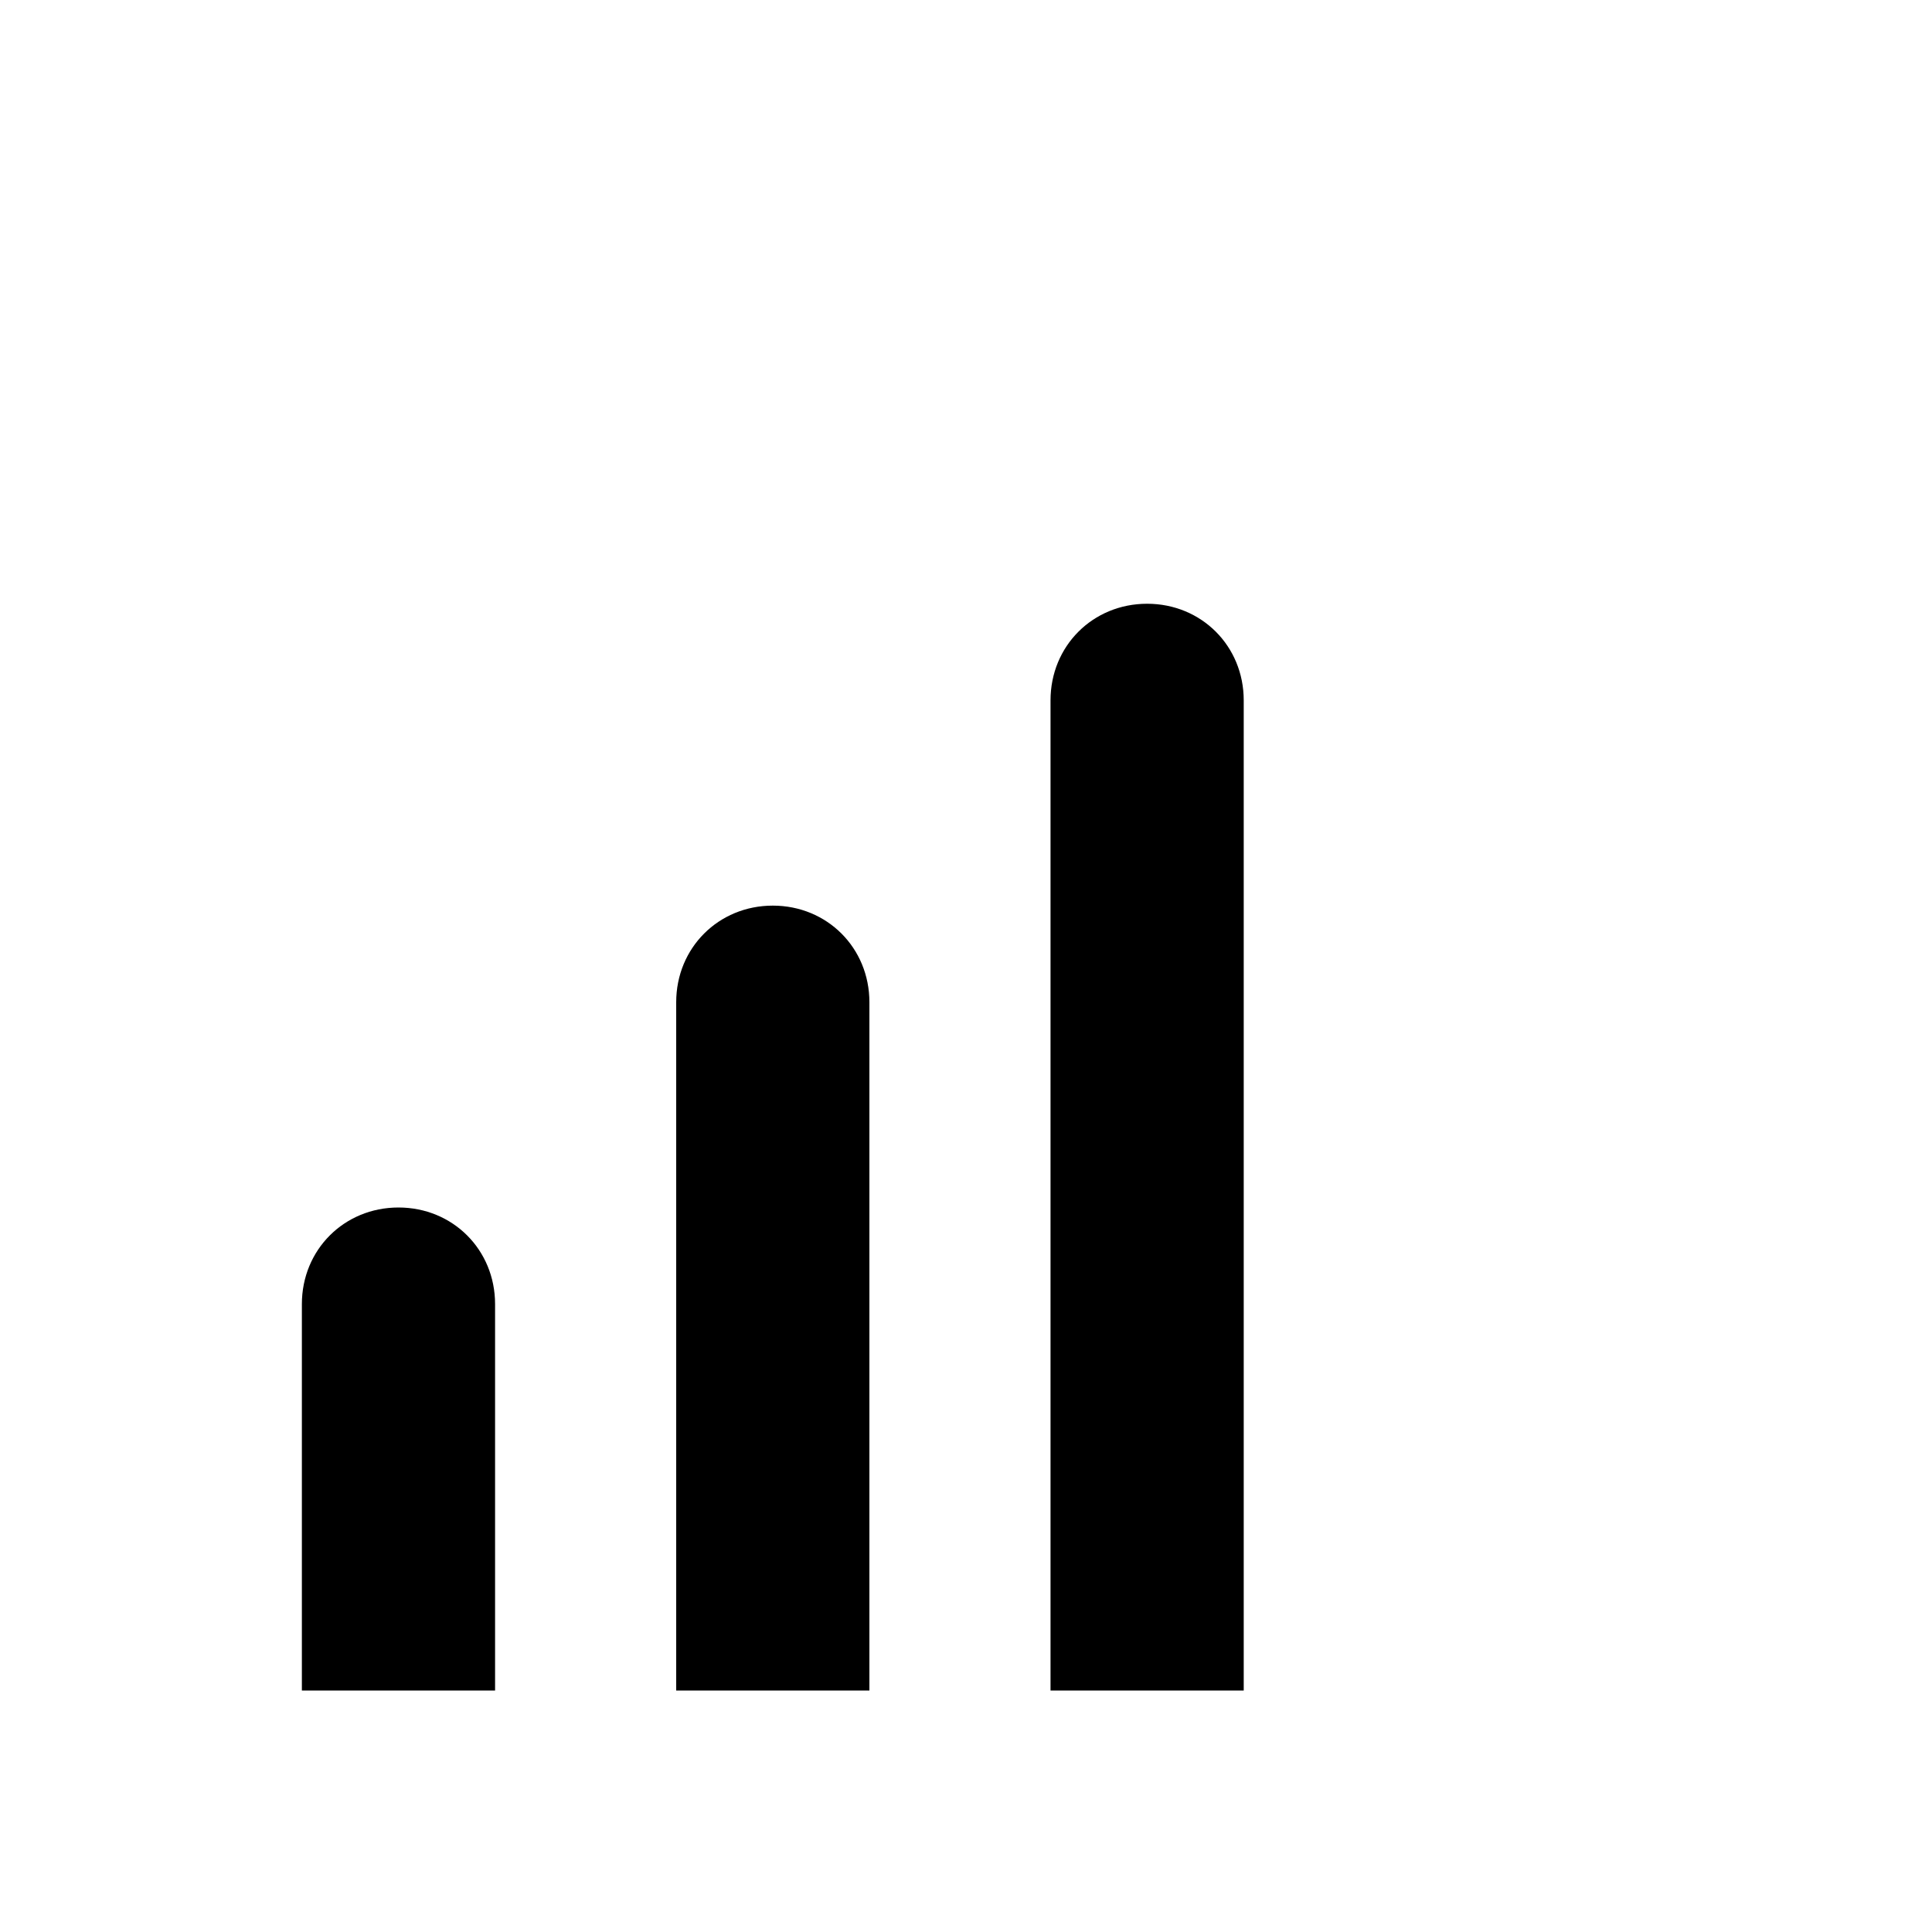
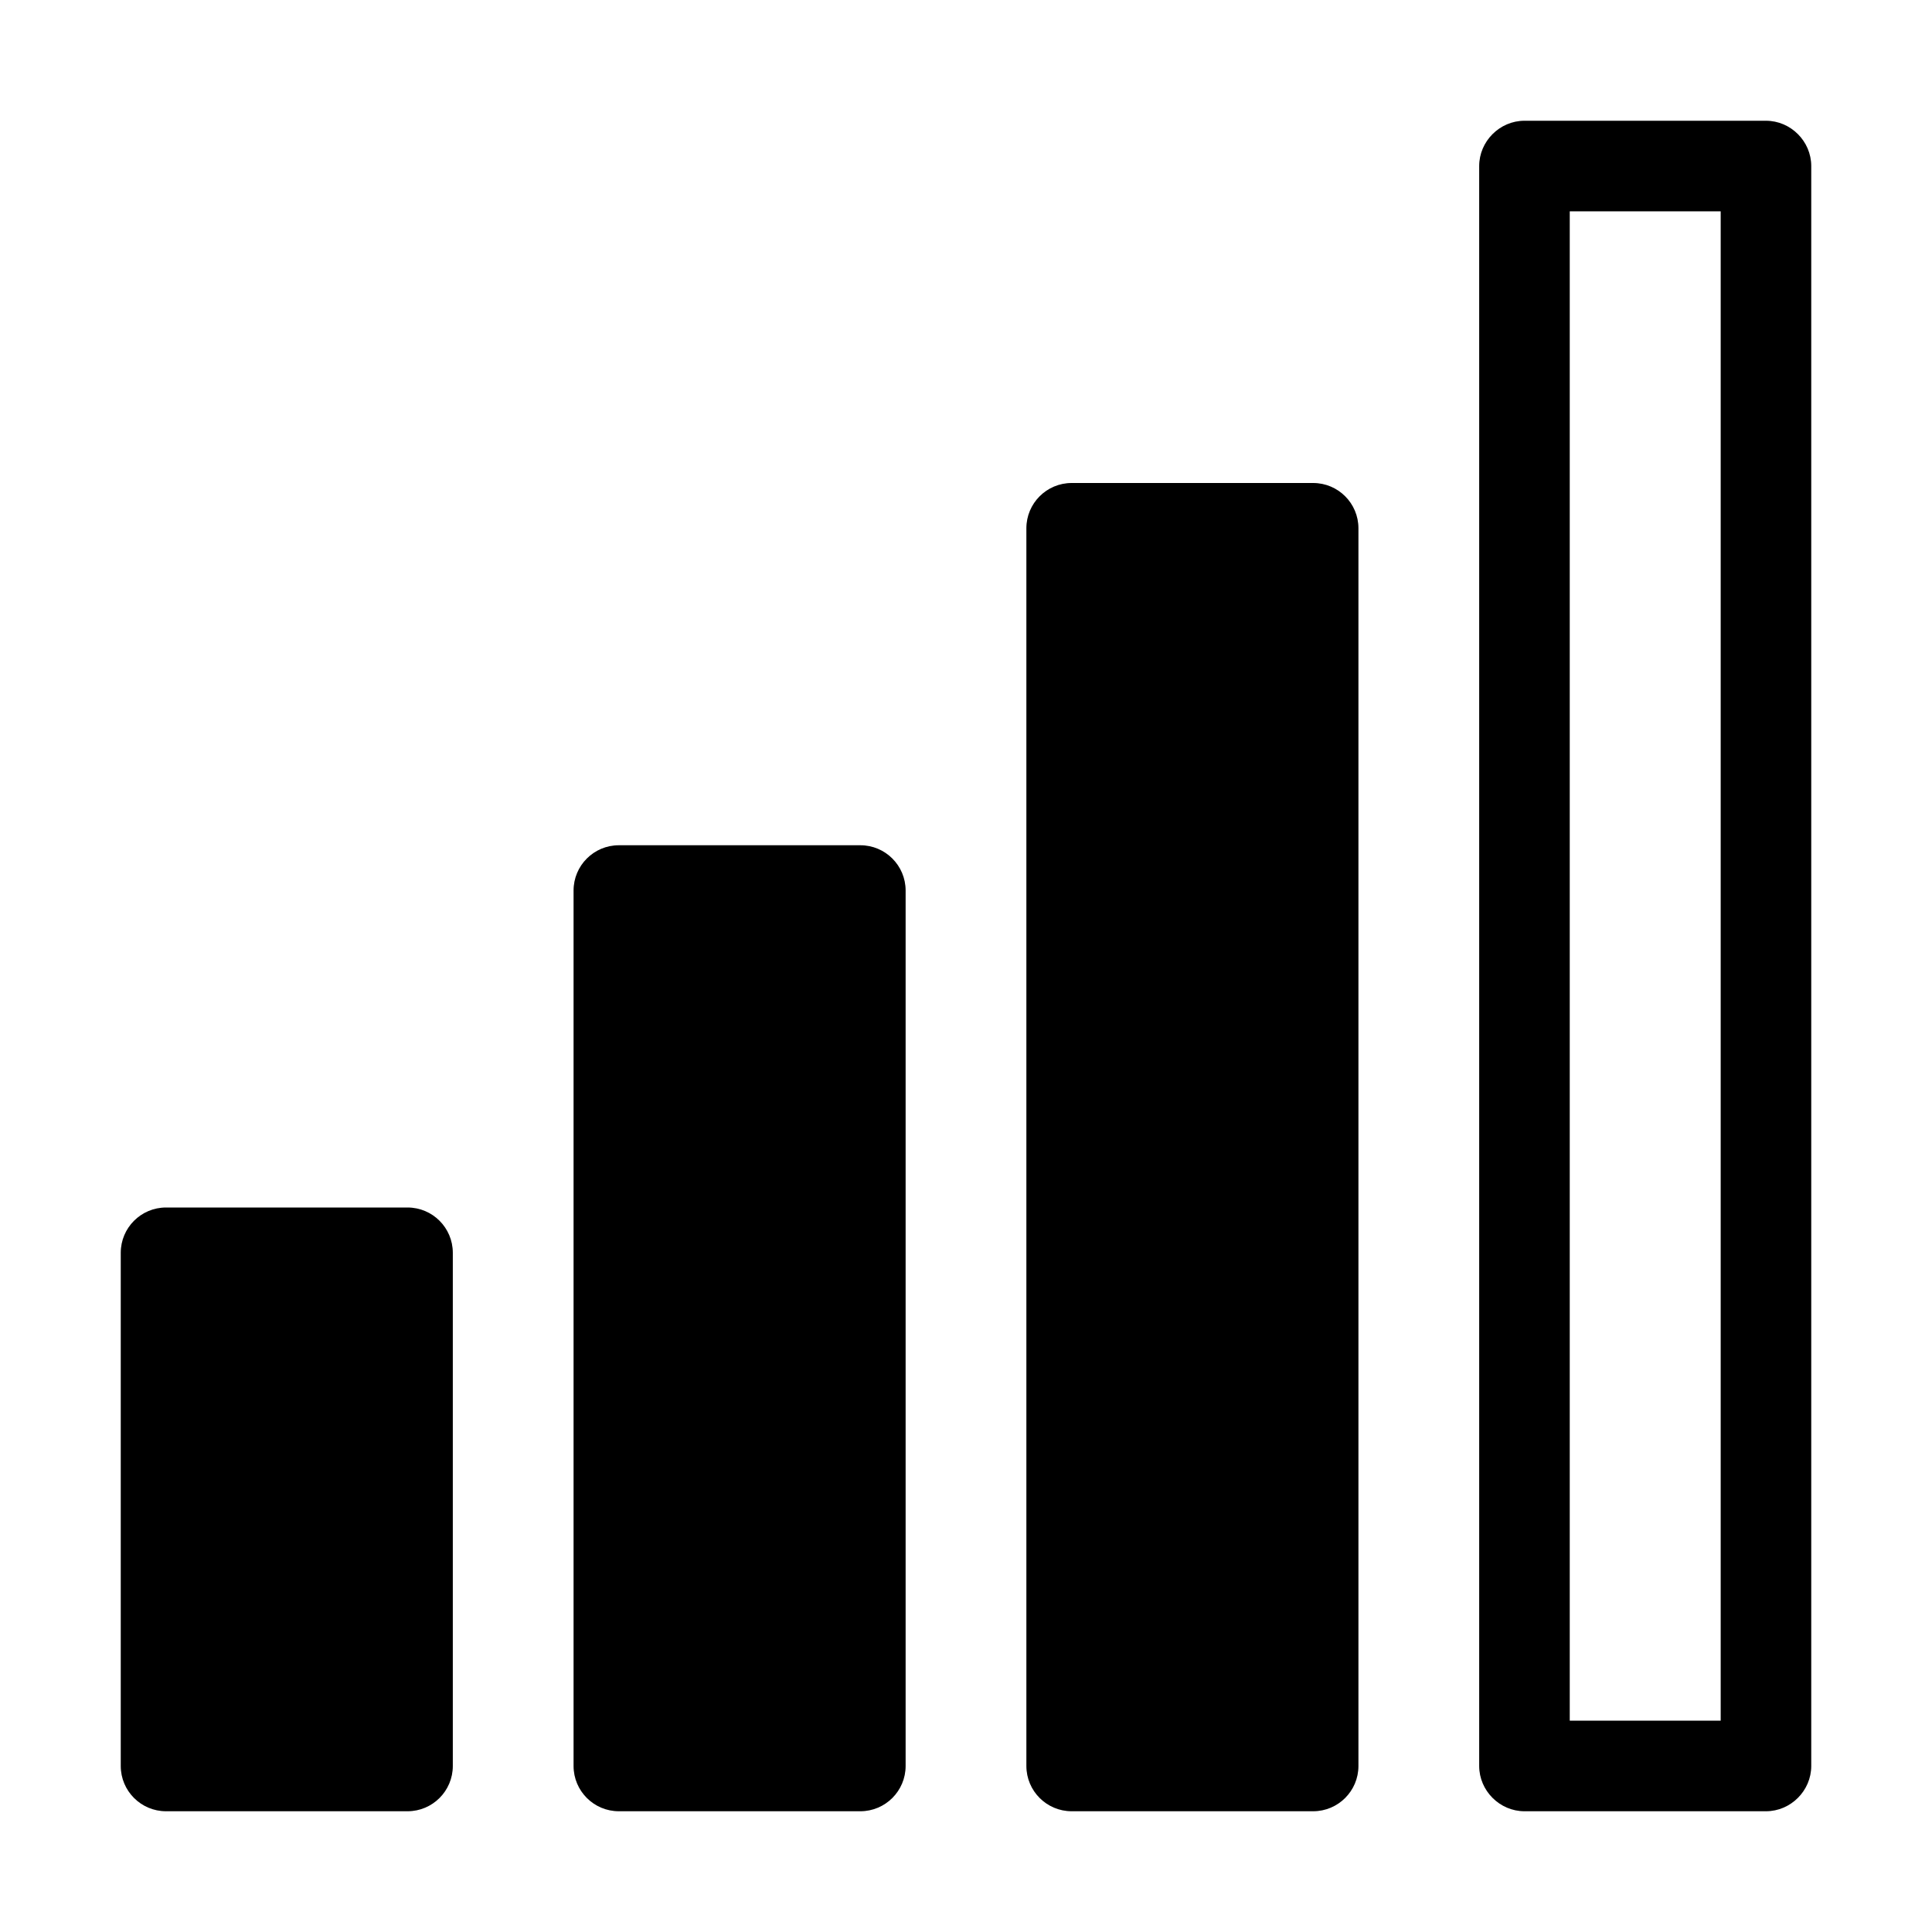
<svg xmlns="http://www.w3.org/2000/svg" width="32" height="32" viewBox="0 0 32 32" fill="none">
-   <path d="M8.2 28H5V21.6C5 20.7 5.7 20 6.6 20C7.5 20 8.2 20.7 8.2 21.6V28Z" fill="black" />
-   <path d="M20.6 28H17.4V11.6C17.4 10.7 18.1 10 19 10C19.9 10 20.6 10.7 20.6 11.6V28Z" fill="black" />
-   <path d="M14.4 28H11.2V16.6C11.2 15.7 11.9 15 12.8 15C13.7 15 14.4 15.7 14.4 16.6V28Z" fill="black" />
+   <path d="M14.25 14H10.25C9.836 14 9.5 14.336 9.5 14.75V29.25C9.5 29.664 9.836 30 10.25 30H14.25C14.664 30 15 29.664 15 29.25V14.75C15 14.336 14.664 14 14.25 14Z" fill="black" />
+   <path d="M21.75 8H17.75C17.336 8 17 8.336 17 8.75V29.25C17 29.664 17.336 30 17.75 30H21.75C22.164 30 22.5 29.664 22.5 29.25V8.75C22.5 8.336 22.164 8 21.75 8Z" fill="black" />
+   <path d="M29.25 2H25.25C24.84 2 24.5 2.34 24.5 2.75V29.25C24.5 29.66 24.84 30 25.25 30H29.25C29.66 30 30 29.66 30 29.25V2.75C30 2.34 29.66 2 29.25 2ZM28.5 28.5H26V3.5H28.5V28.5Z" fill="black" />
+   <path d="M6.75 20H2.75C2.336 20 2 20.336 2 20.75V29.25C2 29.664 2.336 30 2.75 30H6.75C7.164 30 7.5 29.664 7.5 29.25V20.75C7.5 20.336 7.164 20 6.75 20Z" fill="black" />
</svg>
